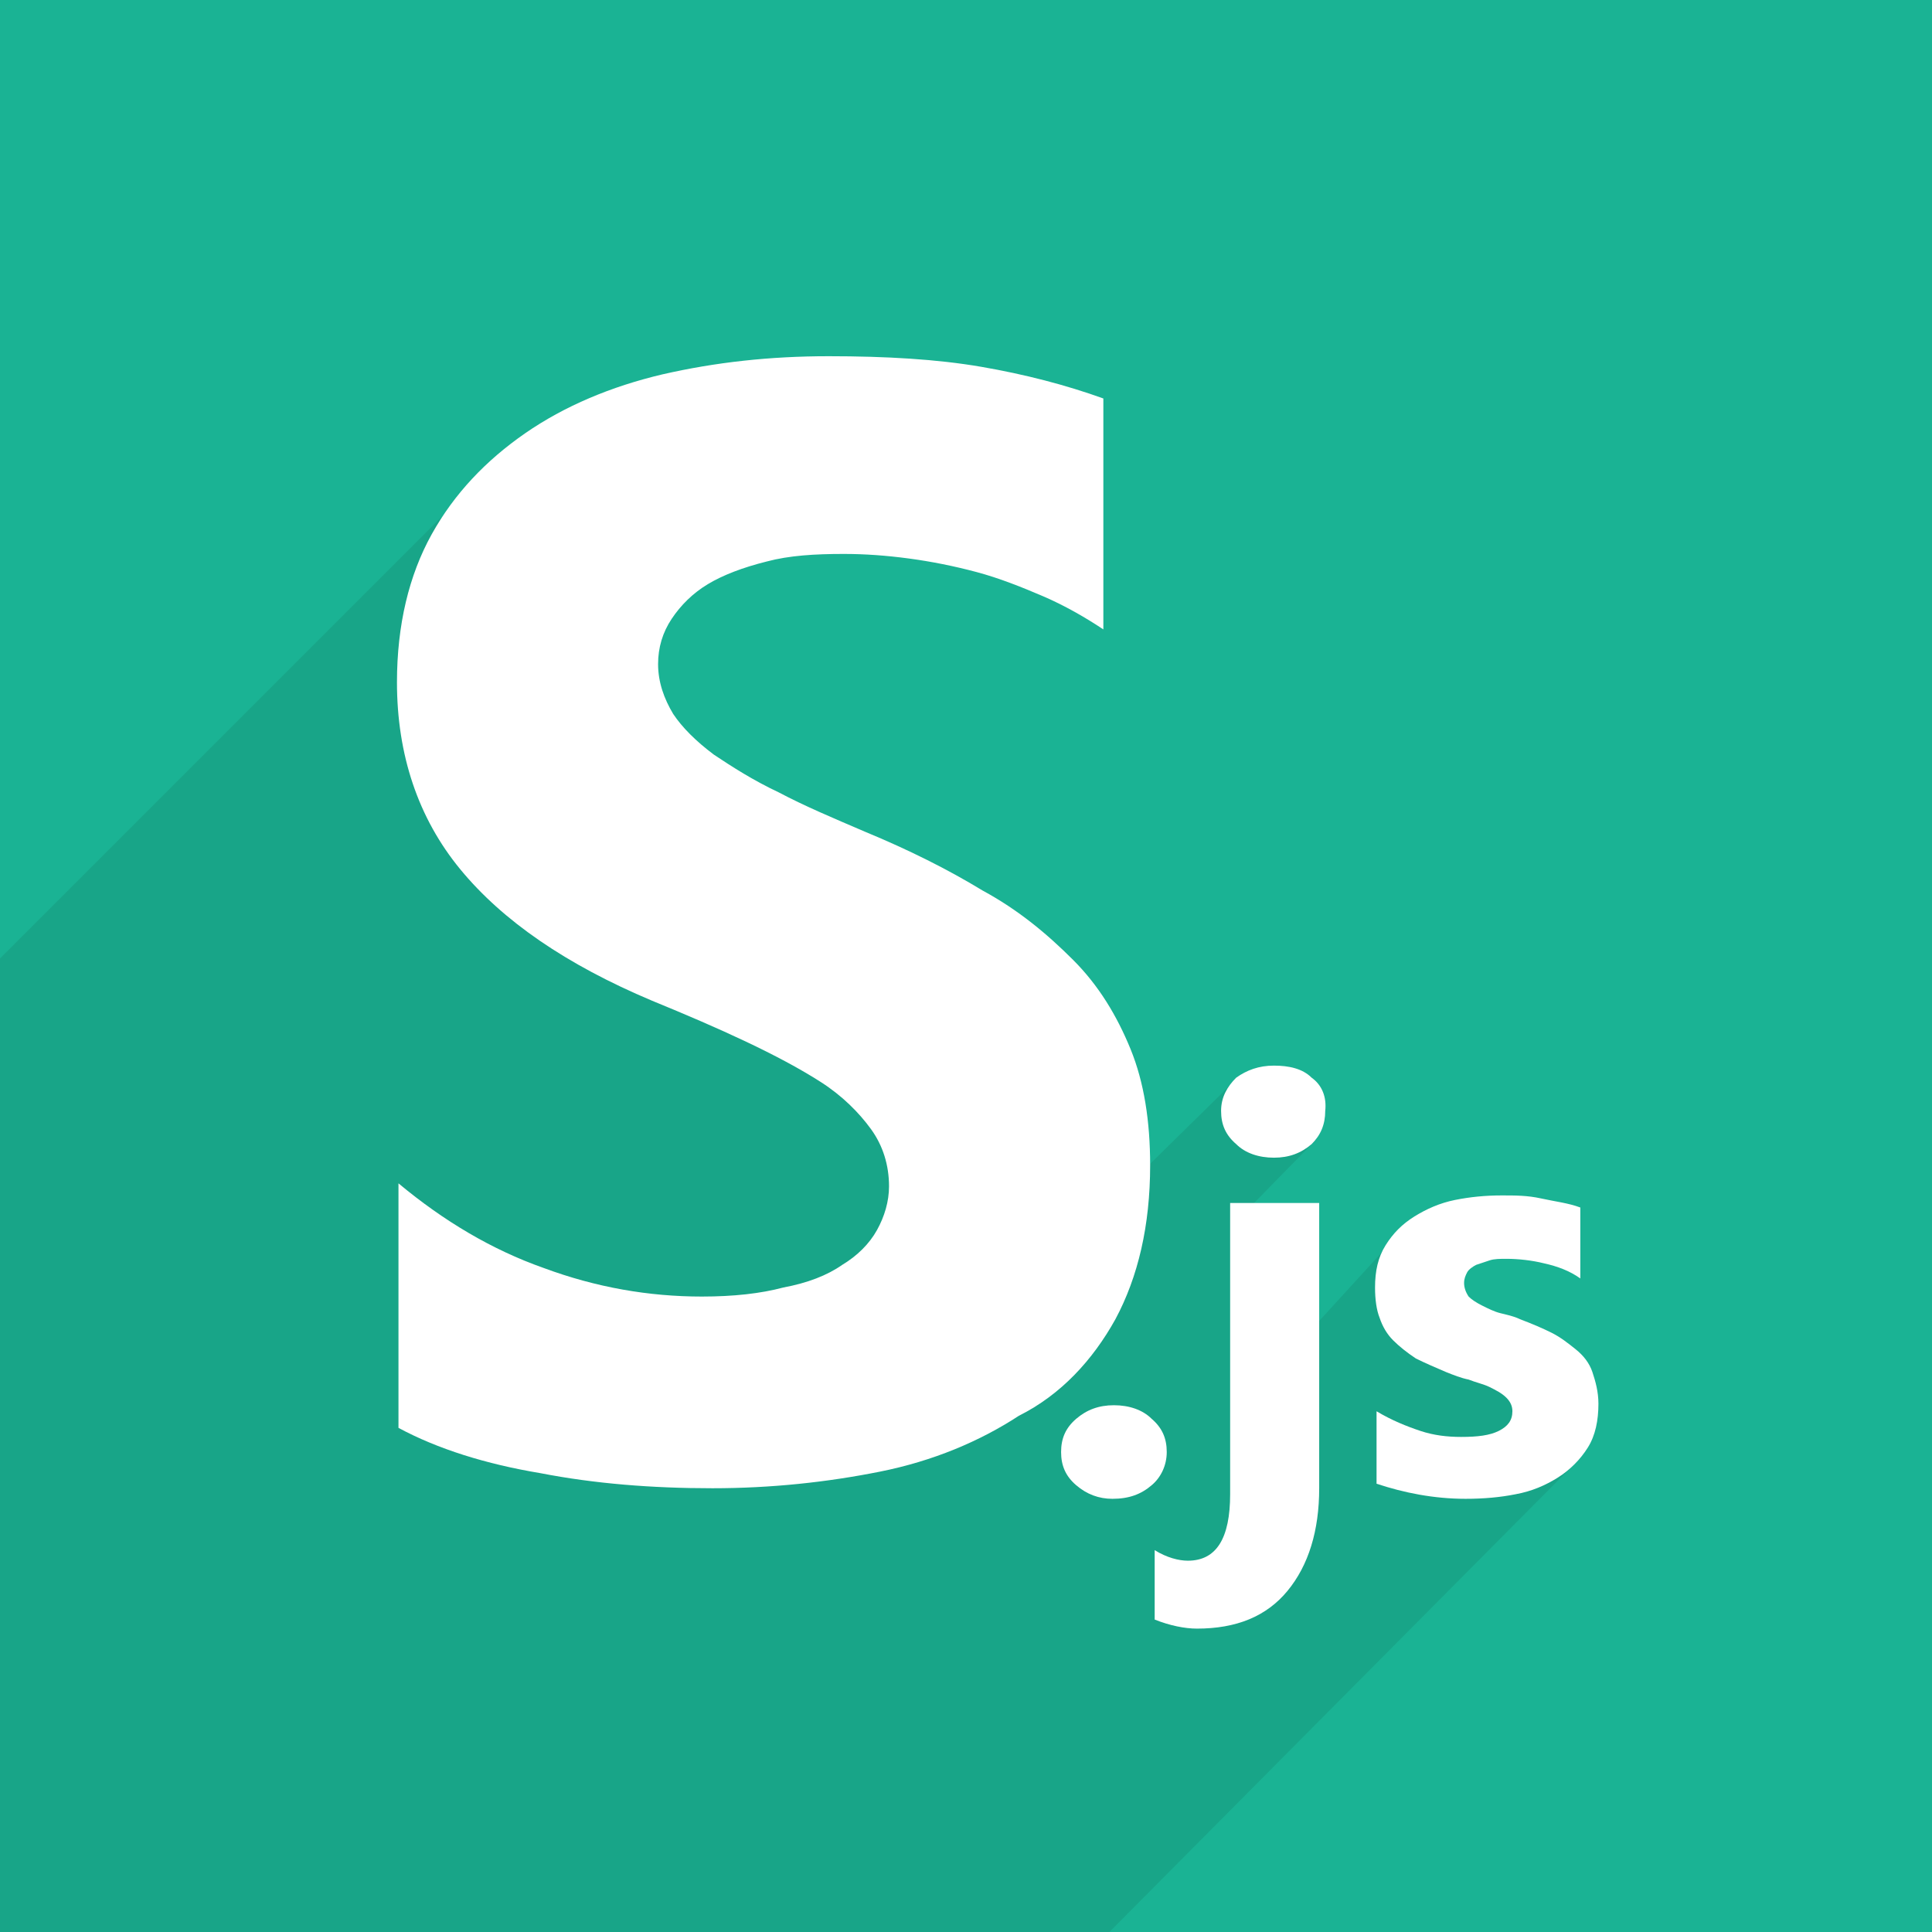
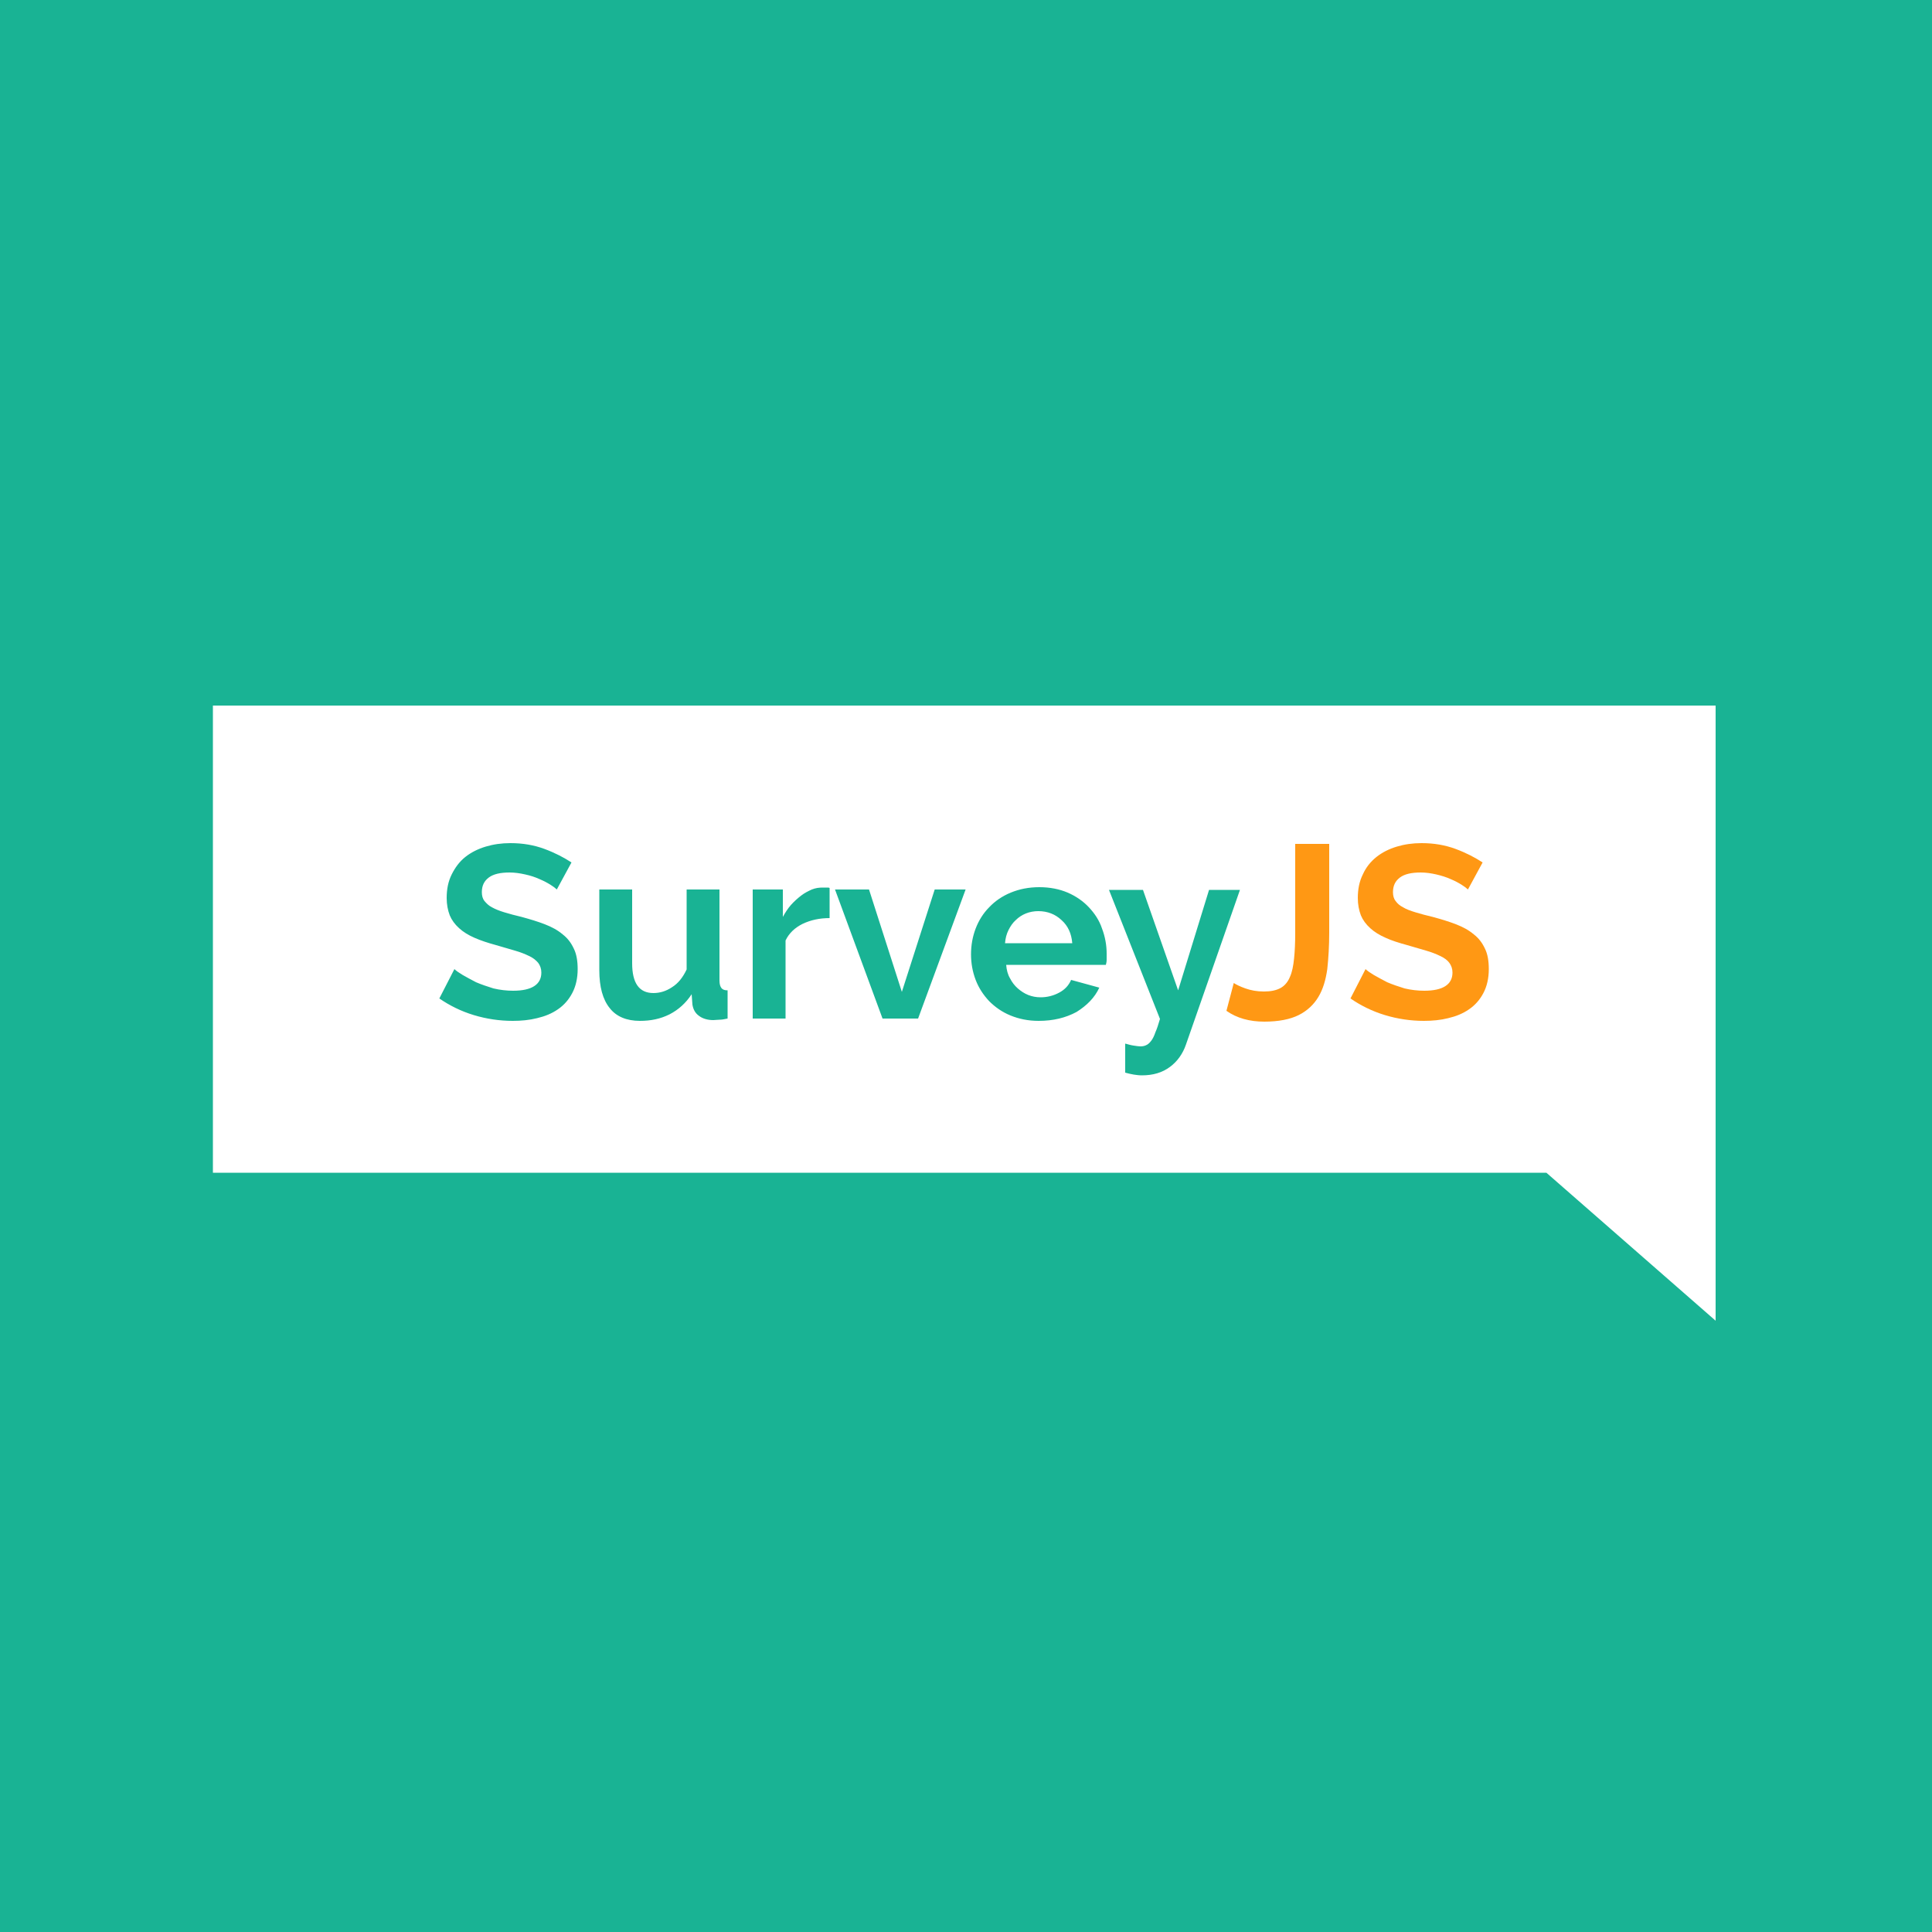
- <svg xmlns="http://www.w3.org/2000/svg" version="1.1" id="Layer_1" x="0px" y="0px" viewBox="0 0 128 128" style="enable-background:new 0 0 128 128;" xml:space="preserve">
+ <svg xmlns="http://www.w3.org/2000/svg" version="1.1" id="Layer_1" x="0px" y="0px" viewBox="0 0 500 500" style="enable-background:new 0 0 500 500;" xml:space="preserve">
  <style type="text/css">
- 	.st0{fill:#1AB394;}
- 	.st1{fill:#18A588;}
- 	.st2{fill:#FFFFFF;}
+ 	.st0{fill:#19B394;}
+ 	.st1{fill:#FFFFFF;}
+ 	.st2{fill:#FF9814;}
</style>
+   <rect class="st0" width="500" height="500" />
  <g>
-     <rect class="st0" width="128" height="128" />
-     <polygon class="st1" points="91.8,82.7 86.5,88.5 84.5,85.4 82.3,83.3 82.5,80.3 87.2,75.5 81.7,71.7 75.9,77.4 29.2,34.3 0,63.5    0,128 73.5,128 104.4,96.9  " />
-     <g>
-       <path class="st2" d="M77.3,96.2c0-0.9-0.3-1.6-1-2.2c-0.6-0.6-1.5-0.9-2.5-0.9c-1,0-1.8,0.3-2.5,0.9c-0.7,0.6-1,1.3-1,2.2    c0,0.9,0.3,1.6,1,2.2s1.5,0.9,2.4,0.9c1.1,0,1.9-0.3,2.6-0.9C76.9,97.9,77.3,97.1,77.3,96.2z" />
-       <path class="st2" d="M81.5,99c0,2.9-0.9,4.4-2.8,4.4c-0.6,0-1.4-0.2-2.2-0.7v4.6c1,0.4,2,0.6,2.8,0.6c2.6,0,4.6-0.8,6-2.5    c1.4-1.7,2.1-4,2.1-6.8V79.7h-5.9V99z" />
-       <path class="st2" d="M86.9,71.4c-0.6-0.6-1.5-0.8-2.5-0.8c-1,0-1.8,0.3-2.5,0.8c-0.6,0.6-1,1.3-1,2.2c0,0.9,0.3,1.6,1,2.2    c0.6,0.6,1.5,0.9,2.5,0.9c1,0,1.8-0.3,2.5-0.9c0.6-0.6,0.9-1.3,0.9-2.2C87.9,72.7,87.6,71.9,86.9,71.4z" />
-       <path class="st2" d="M105.5,90.9c-0.2-0.6-0.6-1.1-1.1-1.5c-0.5-0.4-1-0.8-1.6-1.1c-0.6-0.3-1.3-0.6-2.1-0.9    c-0.4-0.2-0.9-0.3-1.3-0.4c-0.4-0.1-0.8-0.3-1.2-0.5c-0.4-0.2-0.7-0.4-0.9-0.6c-0.2-0.3-0.3-0.6-0.3-0.9c0-0.3,0.1-0.5,0.2-0.7    s0.4-0.4,0.6-0.5c0.3-0.1,0.6-0.2,0.9-0.3s0.7-0.1,1.1-0.1c0.8,0,1.7,0.1,2.5,0.3c0.9,0.2,1.7,0.5,2.4,1V80    c-0.8-0.3-1.7-0.4-2.6-0.6s-1.7-0.2-2.6-0.2c-1.1,0-2.1,0.1-3.1,0.3c-1,0.2-1.9,0.6-2.7,1.1s-1.4,1.1-1.9,1.9s-0.7,1.7-0.7,2.8    c0,0.8,0.1,1.5,0.3,2c0.2,0.6,0.5,1.1,0.9,1.5c0.4,0.4,0.9,0.8,1.5,1.2c0.6,0.3,1.3,0.6,2,0.9c0.5,0.2,1,0.4,1.5,0.5    c0.5,0.2,1,0.3,1.4,0.5s0.8,0.4,1.1,0.7s0.4,0.6,0.4,0.9c0,0.6-0.3,1-0.9,1.3c-0.6,0.3-1.4,0.4-2.5,0.4c-0.9,0-1.8-0.1-2.7-0.4    s-1.9-0.7-2.9-1.3v4.8c1.8,0.6,3.8,1,5.9,1c1.2,0,2.3-0.1,3.3-0.3c1.1-0.2,2-0.6,2.8-1.1s1.5-1.2,2-2s0.7-1.8,0.7-2.9    C105.9,92.2,105.7,91.5,105.5,90.9z" />
-       <path class="st2" d="M73.9,87.4c1.5-2.8,2.3-6.2,2.3-10.2c0-2.9-0.4-5.5-1.3-7.7c-0.9-2.2-2.1-4.2-3.8-5.9c-1.7-1.7-3.6-3.3-6-4.6    c-2.3-1.4-4.9-2.7-7.8-3.9c-2.1-0.9-4-1.7-5.7-2.6c-1.7-0.8-3.1-1.7-4.3-2.5c-1.2-0.9-2.1-1.8-2.7-2.7c-0.6-1-1-2.1-1-3.3    c0-1.1,0.3-2.1,0.9-3c0.6-0.9,1.4-1.7,2.4-2.3c1-0.6,2.3-1.1,3.9-1.5c1.5-0.4,3.2-0.5,5.1-0.5c1.4,0,2.8,0.1,4.3,0.3    c1.5,0.2,3,0.5,4.5,0.9c1.5,0.4,3,1,4.4,1.6c1.4,0.6,2.8,1.4,4,2.2V26.4c-2.5-0.9-5.2-1.6-8.1-2.1c-2.9-0.5-6.3-0.7-10.1-0.7    c-3.9,0-7.5,0.4-11,1.2c-3.4,0.8-6.5,2.1-9.1,3.9c-2.6,1.8-4.7,4-6.2,6.7c-1.5,2.7-2.3,6-2.3,9.8c0,4.8,1.4,9,4.2,12.4    c2.8,3.4,7,6.3,12.7,8.7c2.2,0.9,4.3,1.8,6.2,2.7c1.9,0.9,3.6,1.8,5,2.7c1.4,0.9,2.5,2,3.3,3.1c0.8,1.1,1.2,2.4,1.2,3.8    c0,1-0.3,2-0.8,2.9c-0.5,0.9-1.3,1.7-2.3,2.3c-1,0.7-2.3,1.2-3.9,1.5c-1.5,0.4-3.3,0.6-5.4,0.6c-3.5,0-7-0.6-10.5-1.9    c-3.4-1.2-6.6-3.1-9.6-5.6v16.2c2.6,1.4,5.8,2.4,9.4,3c3.6,0.7,7.4,1,11.4,1c3.9,0,7.6-0.4,11.1-1.1c3.5-0.7,6.6-2,9.2-3.7    C70.3,92.4,72.4,90.1,73.9,87.4z" />
-     </g>
+     <path class="st1" d="M444,182.6H55.1v120.9h345.1l43.8,38.3V182.6L444,182.6z" />
+     <path class="st0" d="M144.1,230.2c-0.3-0.3-0.8-0.7-1.6-1.2c-0.8-0.5-1.7-1-2.9-1.5c-1.1-0.5-2.3-0.9-3.7-1.2   c-1.3-0.3-2.7-0.5-4-0.5c-2.4,0-4.2,0.4-5.4,1.3c-1.2,0.9-1.8,2.1-1.8,3.8c0,0.9,0.2,1.7,0.7,2.3s1.1,1.2,1.9,1.6   c0.9,0.5,1.9,0.9,3.2,1.3c1.3,0.4,2.8,0.8,4.5,1.2c2.2,0.6,4.2,1.2,6,1.9c1.8,0.7,3.3,1.5,4.6,2.6c1.3,1,2.2,2.2,2.9,3.7   c0.7,1.4,1,3.2,1,5.3c0,2.4-0.5,4.5-1.4,6.2c-0.9,1.7-2.1,3.1-3.7,4.2c-1.6,1.1-3.3,1.8-5.4,2.3c-2,0.5-4.1,0.7-6.3,0.7   c-3.4,0-6.8-0.5-10.1-1.5c-3.3-1-6.3-2.5-8.9-4.3l3.9-7.6c0.4,0.4,1.1,0.9,2.1,1.5c1,0.6,2.2,1.2,3.5,1.9c1.4,0.6,2.9,1.1,4.5,1.6   c1.7,0.4,3.4,0.6,5.1,0.6c4.8,0,7.3-1.6,7.3-4.7c0-1-0.3-1.8-0.8-2.5c-0.6-0.7-1.3-1.3-2.4-1.8c-1-0.5-2.3-1-3.7-1.4   c-1.4-0.4-3.1-0.9-4.8-1.4c-2.2-0.6-4-1.2-5.6-1.9c-1.6-0.7-2.9-1.5-4-2.5c-1.1-1-1.9-2.1-2.4-3.3c-0.5-1.3-0.8-2.8-0.8-4.5   c0-2.3,0.4-4.3,1.3-6.1c0.9-1.8,2-3.3,3.5-4.5c1.5-1.2,3.3-2.1,5.3-2.7c2-0.6,4.1-0.9,6.4-0.9c3.2,0,6.1,0.5,8.8,1.5   c2.7,1,5,2.2,7,3.5L144.1,230.2z M165.6,264.2c-3.4,0-6.1-1.1-7.8-3.3c-1.8-2.2-2.7-5.5-2.7-9.8v-20.9h8.5v19.1   c0,5.1,1.8,7.7,5.5,7.7c1.7,0,3.3-0.5,4.8-1.5c1.6-1,2.8-2.5,3.8-4.6v-20.7h8.5v23.6c0,0.9,0.2,1.5,0.5,1.9   c0.3,0.4,0.8,0.6,1.6,0.6v7.3c-0.9,0.2-1.6,0.3-2.1,0.3c-0.6,0-1.1,0.1-1.6,0.1c-1.5,0-2.8-0.4-3.7-1.1c-1-0.7-1.5-1.7-1.7-2.9   l-0.2-2.7c-1.5,2.3-3.4,4-5.7,5.2C170.9,263.7,168.4,264.2,165.6,264.2z M214.7,237.6c-2.6,0-4.9,0.5-7,1.5c-2,1-3.5,2.4-4.4,4.3   v20.2h-8.5v-33.4h7.8v7.1c0.6-1.1,1.3-2.2,2.1-3.1c0.8-0.9,1.7-1.7,2.6-2.4c0.9-0.7,1.9-1.2,2.8-1.6c1-0.4,1.9-0.5,2.8-0.5   c0.5,0,0.8,0,1.1,0s0.5,0,0.7,0.1V237.6z M228.4,263.6l-12.3-33.4h8.8l8.5,26.5l8.5-26.5h8l-12.3,33.4H228.4z M268.8,264.2   c-2.7,0-5.1-0.5-7.3-1.4c-2.2-0.9-4-2.2-5.5-3.7c-1.5-1.6-2.7-3.4-3.5-5.5c-0.8-2.1-1.2-4.3-1.2-6.6c0-2.4,0.4-4.6,1.2-6.7   c0.8-2.1,2-4,3.5-5.5c1.5-1.6,3.4-2.9,5.6-3.8c2.2-0.9,4.6-1.4,7.4-1.4c2.7,0,5.2,0.5,7.3,1.4c2.1,0.9,4,2.2,5.5,3.8   c1.5,1.6,2.7,3.4,3.4,5.5c0.8,2.1,1.2,4.3,1.2,6.5c0,0.6,0,1.1,0,1.6c0,0.5-0.1,0.9-0.2,1.3h-25.8c0.1,1.3,0.4,2.5,1,3.5   c0.5,1,1.2,1.9,2,2.6c0.8,0.7,1.7,1.3,2.7,1.7c1,0.4,2.1,0.6,3.2,0.6c1.7,0,3.3-0.4,4.8-1.2c1.5-0.8,2.5-1.9,3.1-3.3l7.3,2   c-1.2,2.6-3.2,4.6-5.9,6.3C275.8,263.4,272.6,264.2,268.8,264.2z M277.5,244.1c-0.2-2.5-1.1-4.5-2.8-6c-1.6-1.5-3.6-2.3-6-2.3   c-1.1,0-2.2,0.2-3.2,0.6c-1,0.4-1.9,1-2.6,1.7c-0.8,0.7-1.4,1.6-1.9,2.6c-0.5,1-0.8,2.1-0.9,3.4H277.5z M291.3,270.1   c0.7,0.2,1.4,0.4,2.1,0.5c0.7,0.1,1.3,0.2,1.7,0.2c0.6,0,1.1-0.1,1.5-0.3c0.5-0.2,0.9-0.6,1.3-1.1c0.4-0.5,0.8-1.3,1.1-2.2   c0.4-0.9,0.8-2.1,1.2-3.5l-13.2-33.4h8.8l9.1,26l8-26h8l-14,40.1c-0.8,2.3-2.2,4.3-4.1,5.7c-2,1.5-4.4,2.2-7.3,2.2   c-0.7,0-1.4-0.1-2.1-0.2c-0.7-0.1-1.4-0.3-2.2-0.5V270.1z" />
+     <path class="st2" d="M319.3,254.4c0.6,0.4,1.6,0.9,3,1.4c1.4,0.5,3,0.8,4.8,0.8c1.8,0,3.2-0.3,4.3-0.9c1.1-0.6,1.9-1.6,2.4-2.8   c0.6-1.3,0.9-2.9,1.1-4.8c0.2-1.9,0.3-4.1,0.3-6.7v-23h8.8v23c0,3.4-0.2,6.6-0.5,9.4c-0.4,2.8-1.1,5.2-2.3,7.2   c-1.2,2-2.9,3.6-5.1,4.7c-2.2,1.1-5.2,1.7-8.9,1.7c-3.8,0-7.1-0.9-9.8-2.8L319.3,254.4z M379.9,230.2c-0.3-0.3-0.8-0.7-1.6-1.2   c-0.8-0.5-1.7-1-2.9-1.5c-1.1-0.5-2.4-0.9-3.7-1.2c-1.3-0.3-2.7-0.5-4-0.5c-2.4,0-4.2,0.4-5.4,1.3c-1.2,0.9-1.8,2.1-1.8,3.8   c0,0.9,0.2,1.7,0.7,2.3c0.4,0.6,1.1,1.2,1.9,1.6c0.8,0.5,1.9,0.9,3.2,1.3c1.3,0.4,2.8,0.8,4.5,1.2c2.2,0.6,4.2,1.2,6,1.9   c1.8,0.7,3.3,1.5,4.6,2.6c1.3,1,2.2,2.2,2.9,3.7c0.7,1.4,1,3.2,1,5.3c0,2.4-0.5,4.5-1.4,6.2c-0.9,1.7-2.1,3.1-3.7,4.2   c-1.6,1.1-3.3,1.8-5.4,2.3c-2,0.5-4.1,0.7-6.3,0.7c-3.4,0-6.8-0.5-10.1-1.5c-3.3-1-6.3-2.5-8.9-4.3l3.9-7.6   c0.4,0.4,1.1,0.9,2.1,1.5c1,0.6,2.2,1.2,3.5,1.9c1.4,0.6,2.9,1.1,4.5,1.6c1.7,0.4,3.4,0.6,5.1,0.6c4.8,0,7.3-1.6,7.3-4.7   c0-1-0.3-1.8-0.8-2.5s-1.3-1.3-2.4-1.8c-1-0.5-2.3-1-3.7-1.4c-1.4-0.4-3.1-0.9-4.8-1.4c-2.2-0.6-4.1-1.2-5.6-1.9   c-1.6-0.7-2.9-1.5-4-2.5c-1.1-1-1.9-2.1-2.4-3.3c-0.5-1.3-0.8-2.8-0.8-4.5c0-2.3,0.4-4.3,1.3-6.1c0.8-1.8,2-3.3,3.5-4.5   c1.5-1.2,3.3-2.1,5.3-2.7c2-0.6,4.1-0.9,6.4-0.9c3.2,0,6.1,0.5,8.8,1.5c2.7,1,5,2.2,7,3.5L379.9,230.2z" />
  </g>
</svg>
